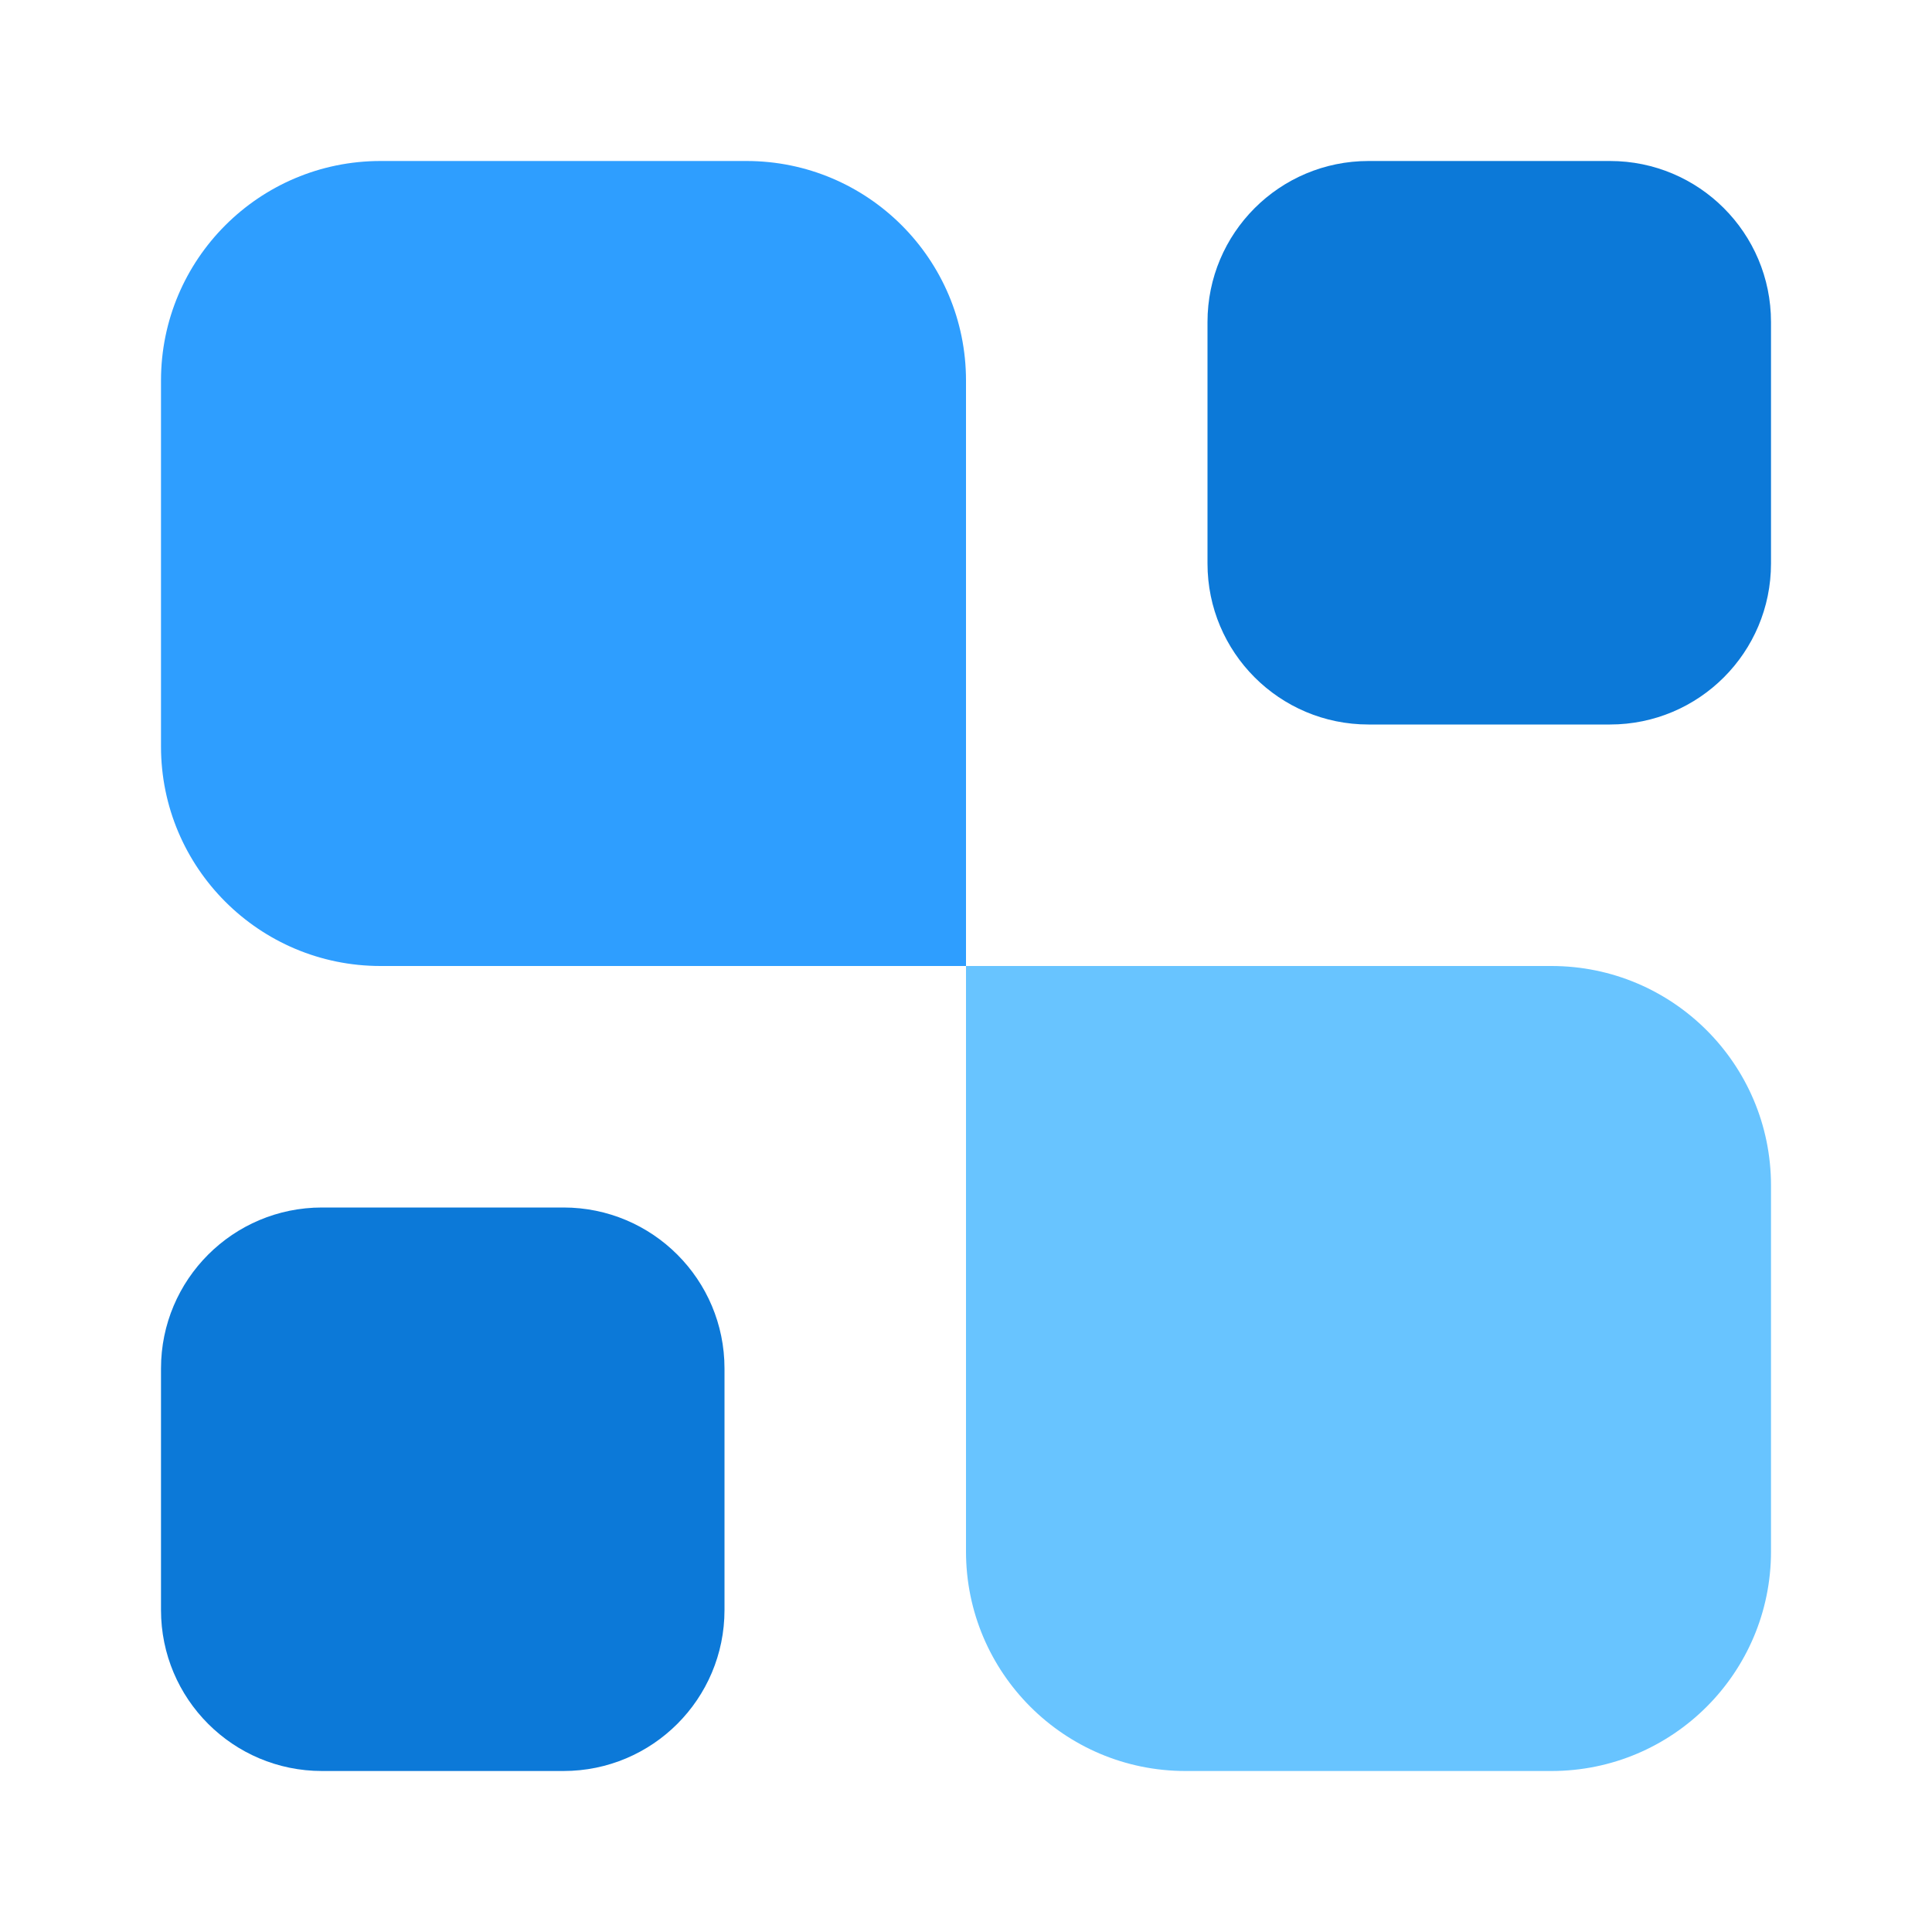
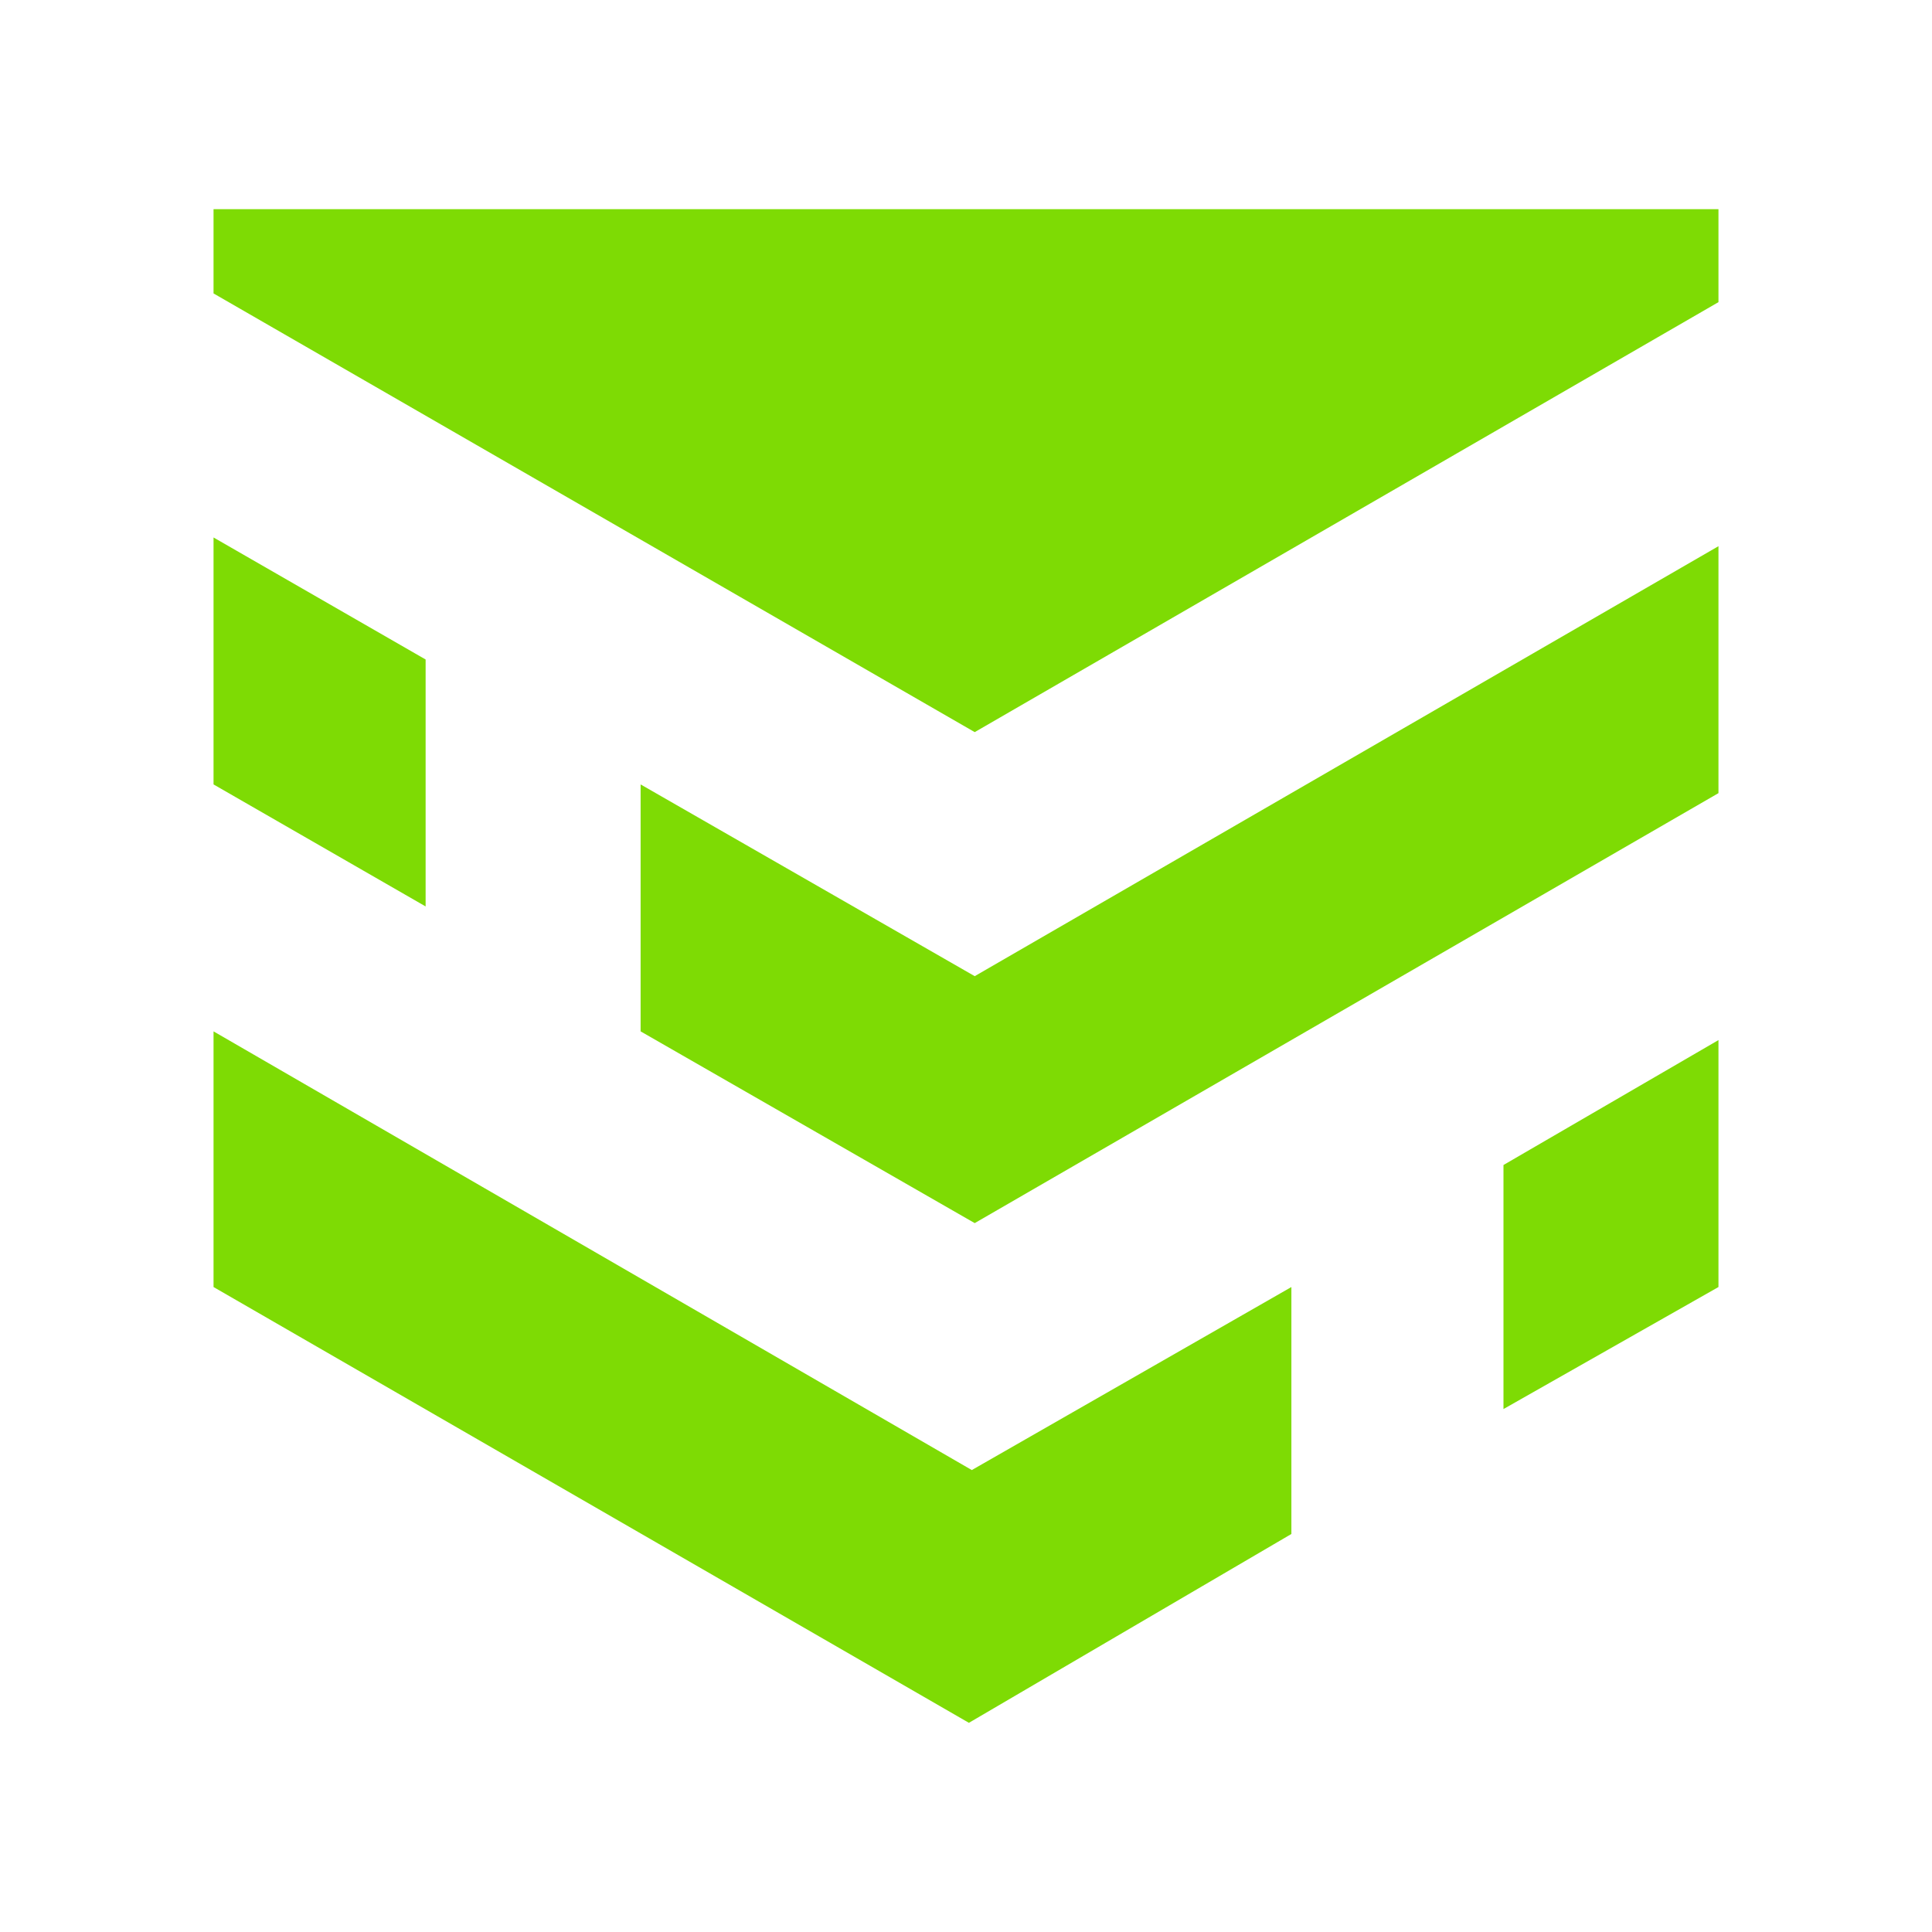
- <svg xmlns="http://www.w3.org/2000/svg" width="24" height="24" viewBox="0 0 24 24" fill="none">
-   <path d="M22 19.273C22 20.779 20.779 22 19.273 22H14.727C13.221 22 12 20.779 12 19.273V12H19.273C20.779 12 22 13.221 22 14.727V19.273Z" fill="#68C4FF" />
-   <path d="M20 2C21.105 2 22 2.895 22 4V7C22 8.105 21.105 9 20 9H17C15.895 9 15 8.105 15 7V4C15 2.895 15.895 2 17 2H20Z" fill="#0C79D8" />
-   <path d="M7 15C8.105 15 9 15.895 9 17V20C9 21.105 8.105 22 7 22H4C2.895 22 2 21.105 2 20V17C2 15.895 2.895 15 4 15H7Z" fill="#0C79D8" />
-   <path d="M12 12H4.727C3.221 12 2 10.779 2 9.273V4.727C2 3.221 3.221 2 4.727 2H9.273C10.779 2 12 3.221 12 4.727V12Z" fill="#2E9EFF" />
+ <svg xmlns="http://www.w3.org/2000/svg" width="665" height="665" viewBox="0 0 665 665" role="img" aria-label="LOKD shield">
+   <g transform="translate(73.5 72)" fill="#7EDB04">
+     <path d="M0 0H518V32L262 180 0 29Z" />
+     <path d="M518 116V201L262 349 147 283V198L262 264Z" />
+     <path d="M0 283 261 434 371 371V456L260 521 0 371Z" />
+     <path d="M0 113 73 155V240L0 198Z" />
+     <path d="M518 286V371L444 413V329Z" />
+   </g>
</svg>
